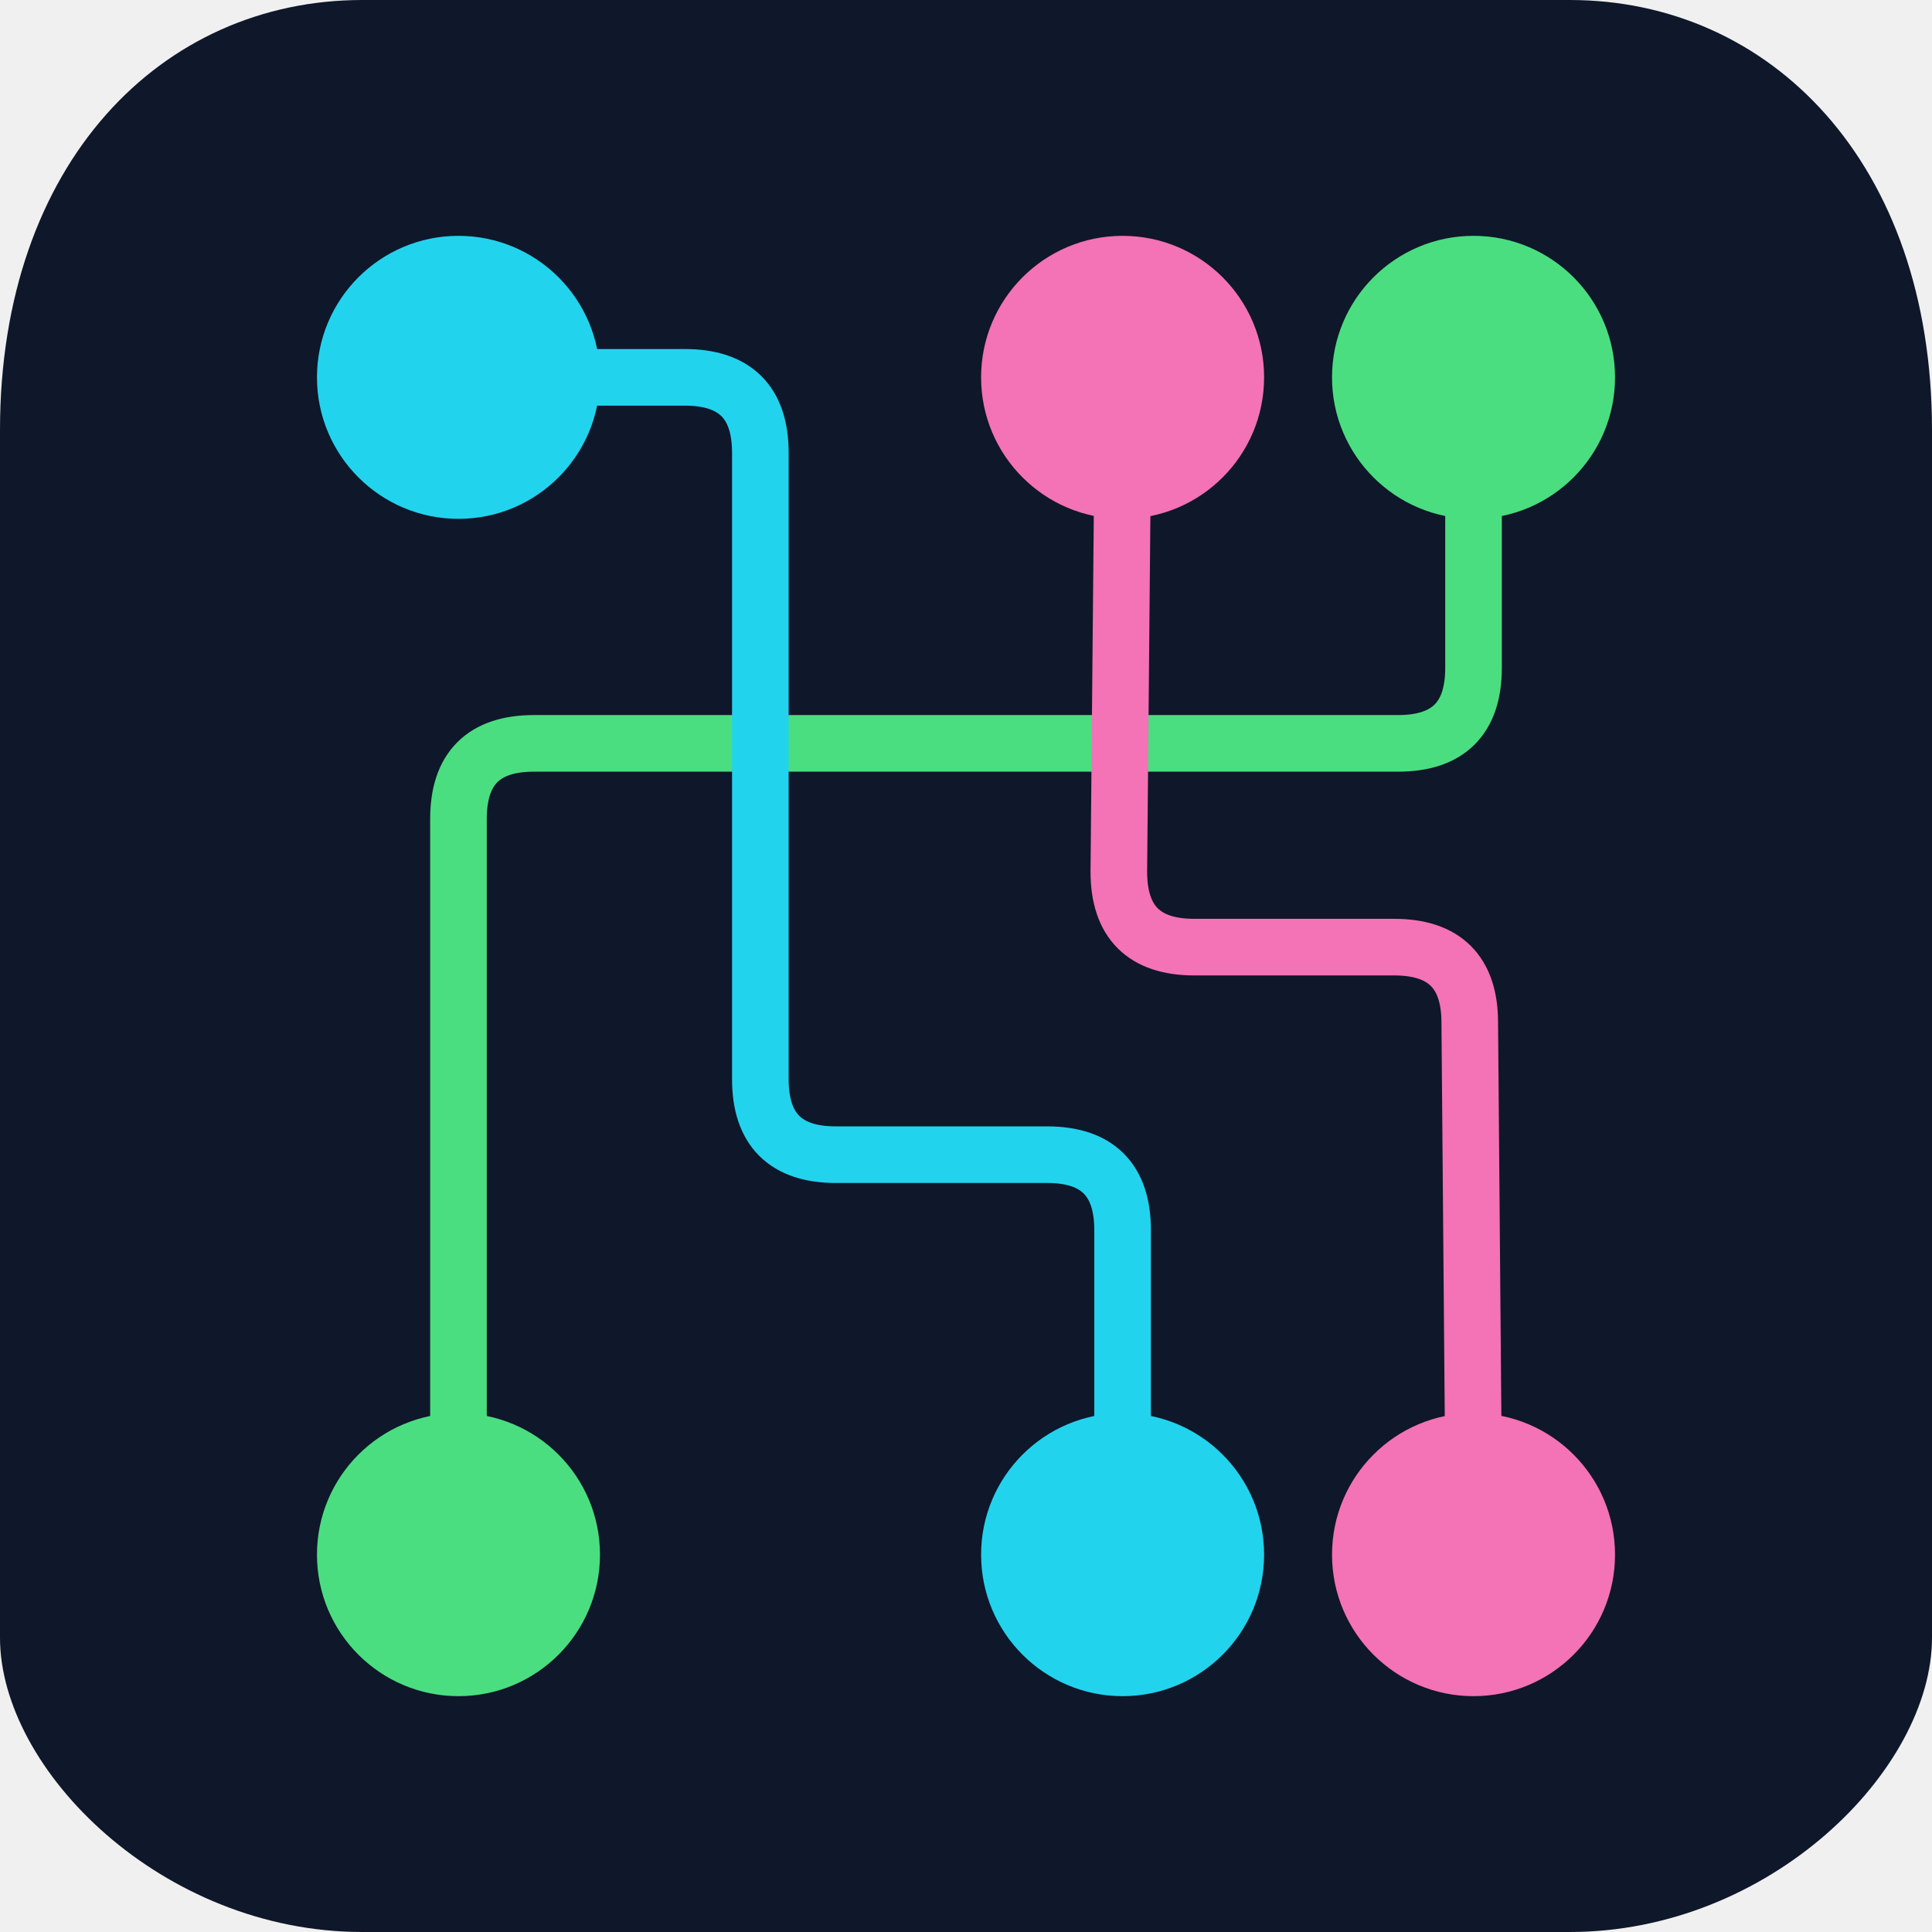
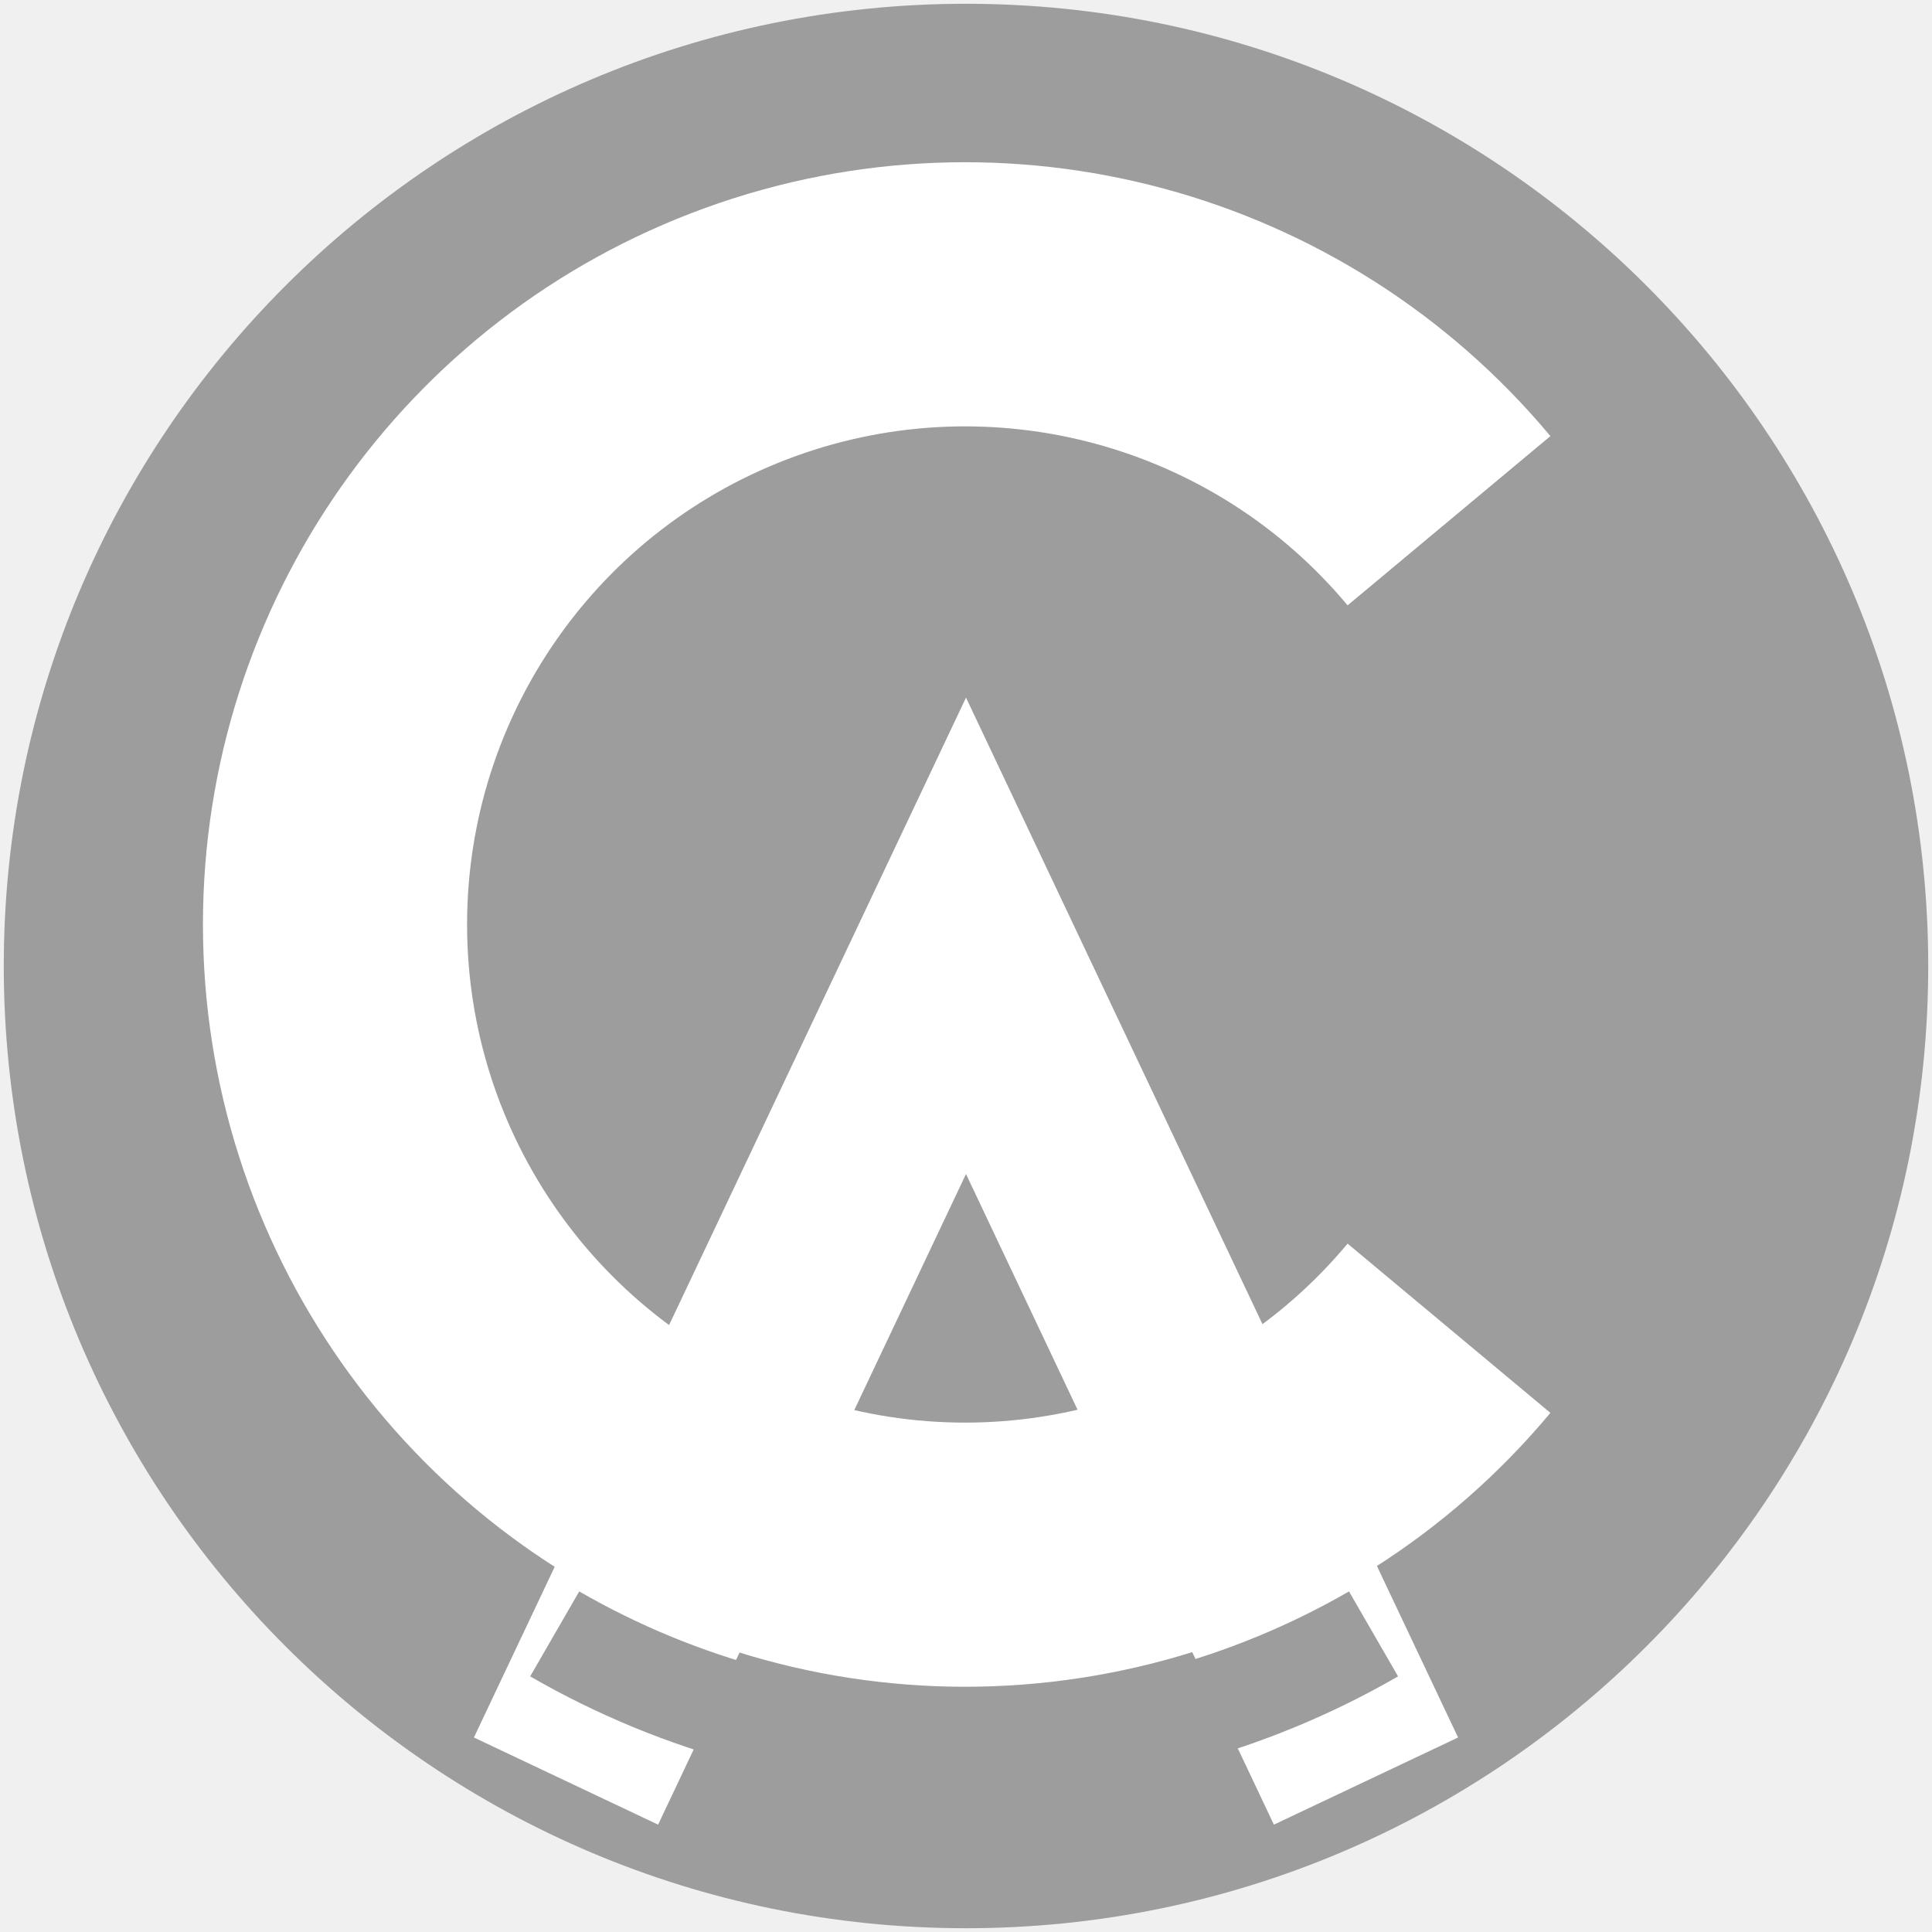
- <svg xmlns="http://www.w3.org/2000/svg" id="Layer_1" version="1.1" viewBox="0 0 512 512">
-   <path d="M96,0h320c53.02,0,96,42.98,96,114v320c0,35.02-42.98,78-96,78H96c-53.02,0-96-42.98-96-78V114C0,42.98,42.98,0,96,0Z" fill="#0f172a" />
-   <circle cx="121.5" cy="100" r="37.5" fill="#22d3ee" />
-   <circle cx="297.5" cy="100" r="37.5" fill="#f472b6" />
-   <circle cx="390.5" cy="100" r="37.5" fill="#4ade80" />
-   <circle cx="121.5" cy="412" r="37.5" fill="#4ade80" />
-   <circle cx="297.5" cy="412" r="37.5" fill="#22d3ee" />
-   <circle cx="390.5" cy="412" r="37.5" fill="#f472b6" />
-   <path d="M390.5,122v55c0,13.33-6.67,20-20,20h-229c-13.33,0-20,6.67-20,20v173" fill="none" stroke="#4ade80" stroke-linecap="round" stroke-width="15" />
-   <path d="M297.5,122l-1,109c0,13.33,6.67,20,20,20h53c13.33,0,20,6.67,20,20l1,119" fill="none" stroke="#f472b6" stroke-linecap="round" stroke-width="15" />
-   <path d="M125.5,100h56c13.33,0,20,6.67,20,20v166c0,13.33,6.67,20,20,20h56c13.33,0,20,6.67,20,20v64" fill="none" stroke="#22d3ee" stroke-linecap="round" stroke-width="15" />
+ <svg xmlns="http://www.w3.org/2000/svg" viewBox="0 0 512 512">
+   <circle cx="256" cy="256" r="255" fill="#9D9D9D" />
+   <path d="M384,138 A167,167 0 1 0 384,352" fill="none" stroke="#fff" stroke-width="70" />
+   <path d="M150,472 L256,248 L362,472" fill="none" stroke="#fff" stroke-width="54" stroke-miterlimit="8" />
+   <path d="M364,433 A217,217 0 0 1 147,433" fill="none" stroke="#9D9D9D" stroke-width="26" />
</svg>
